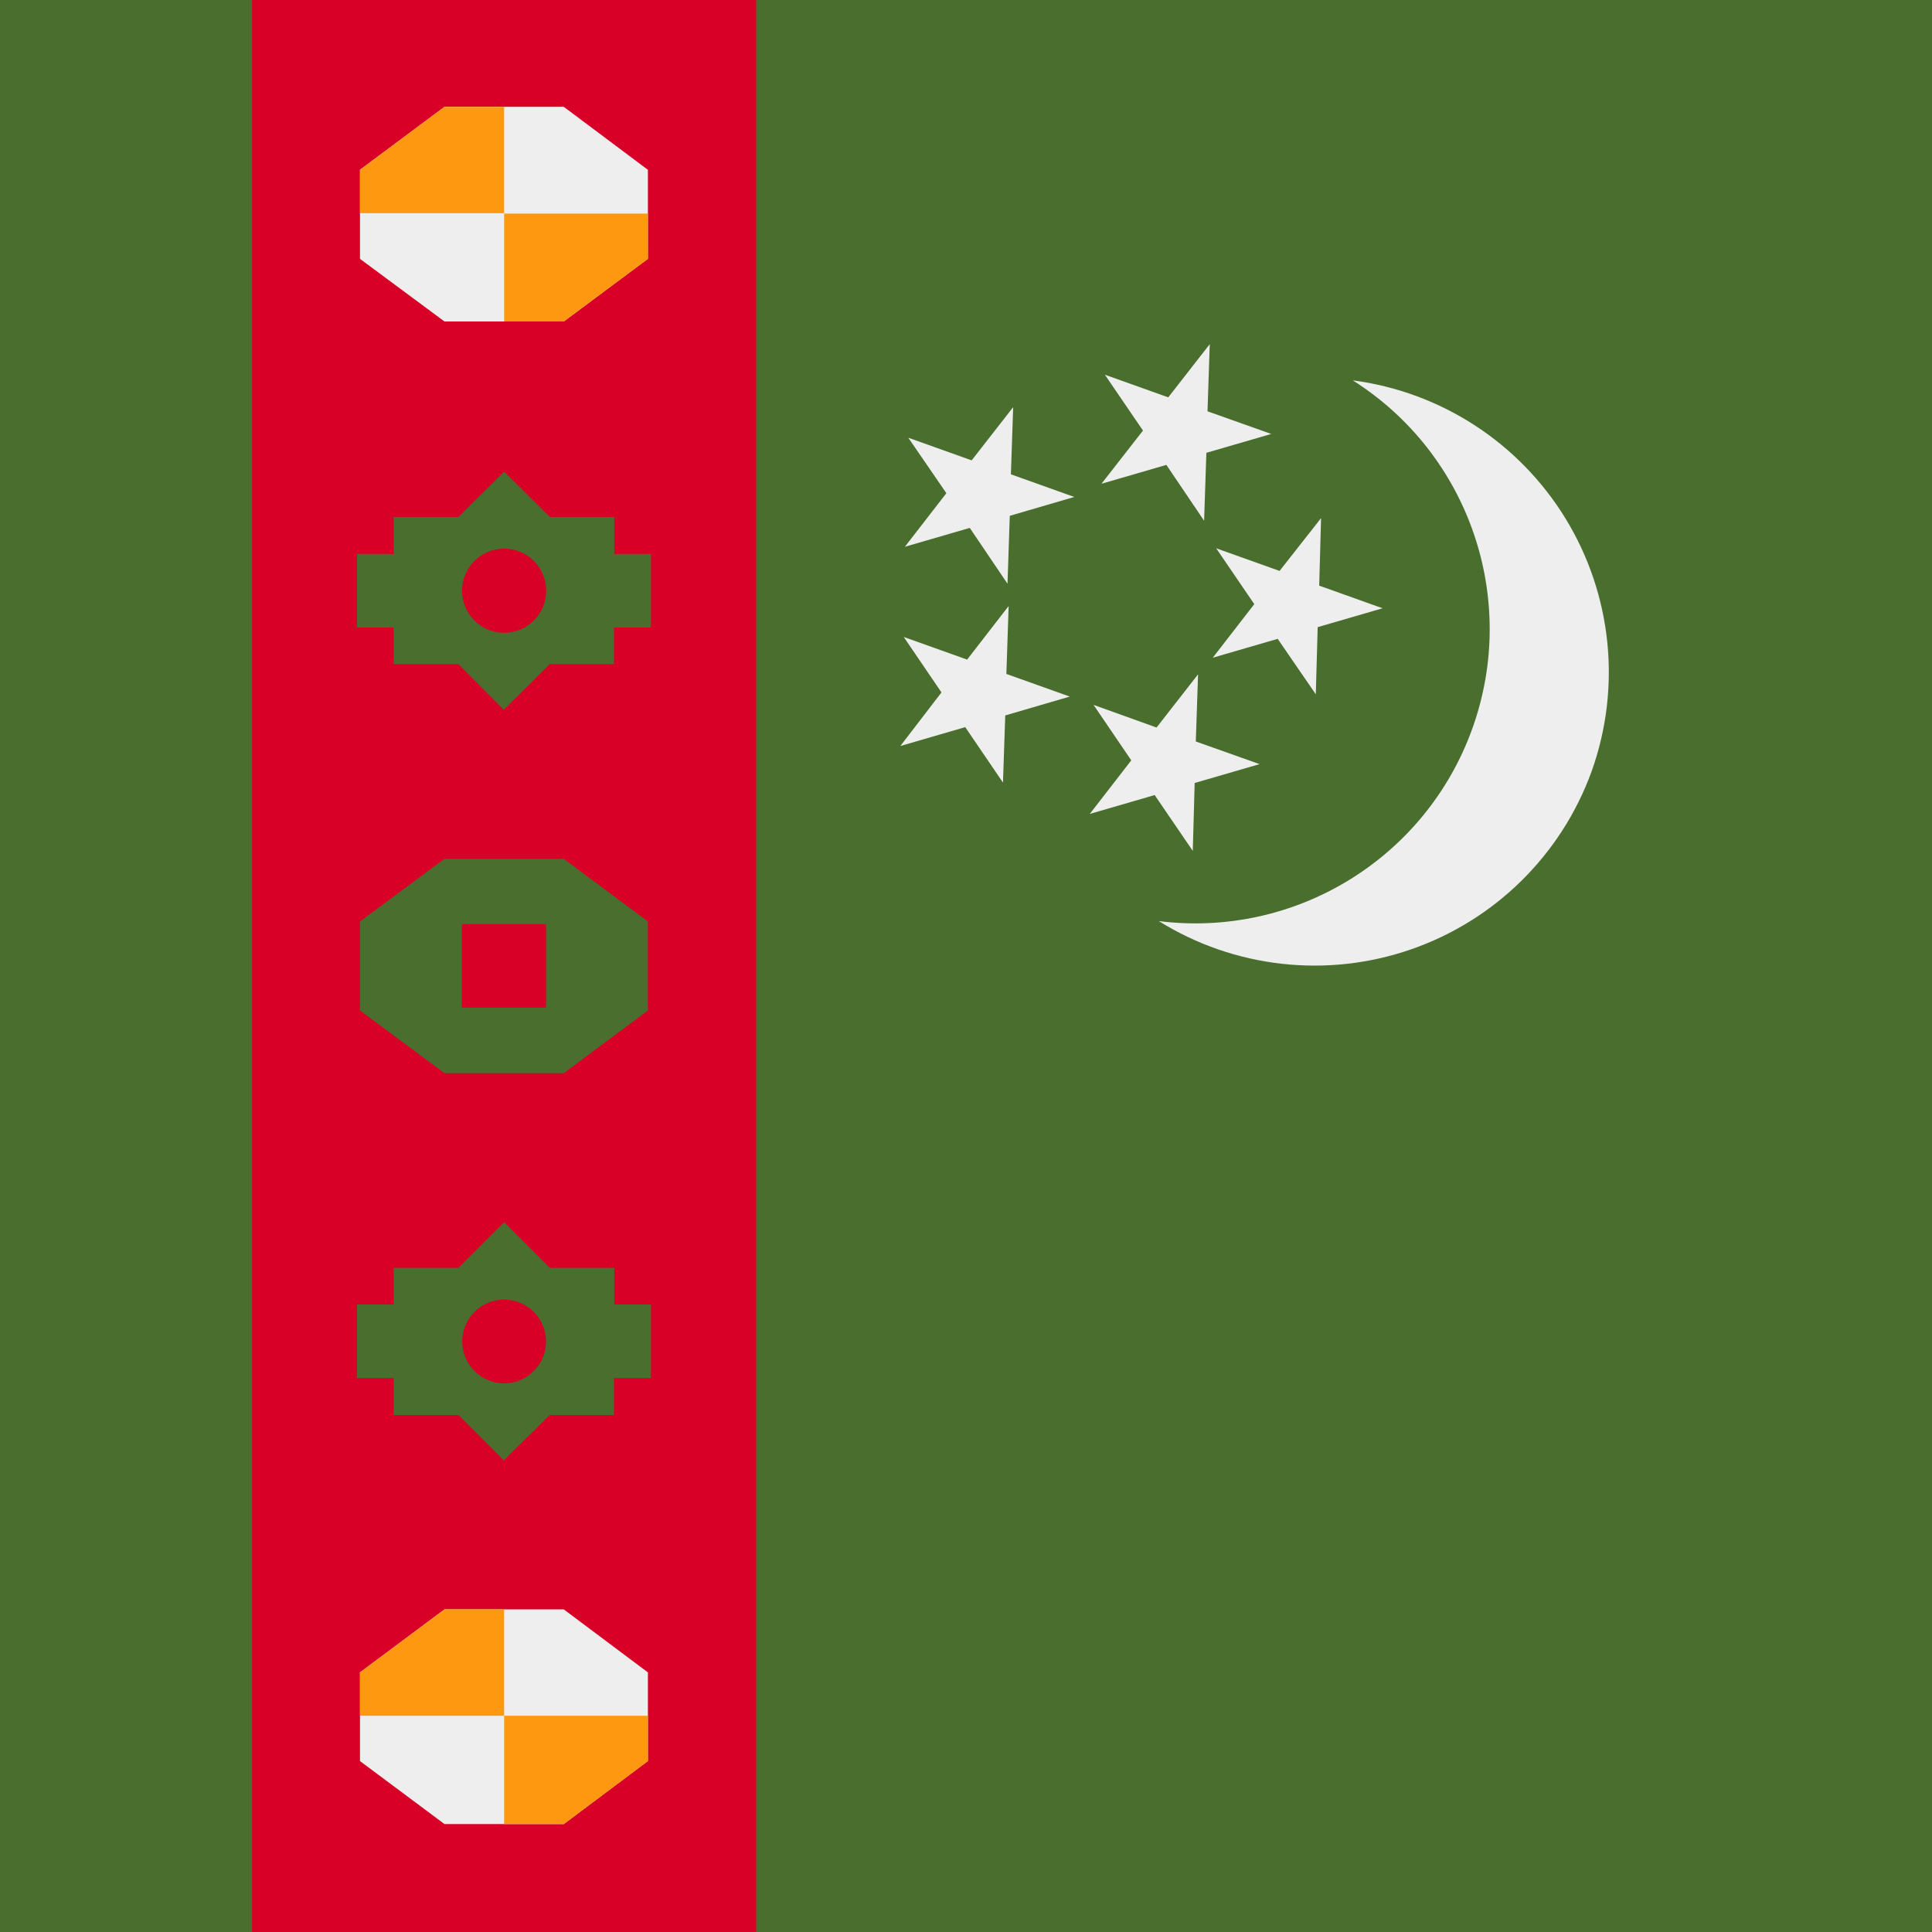
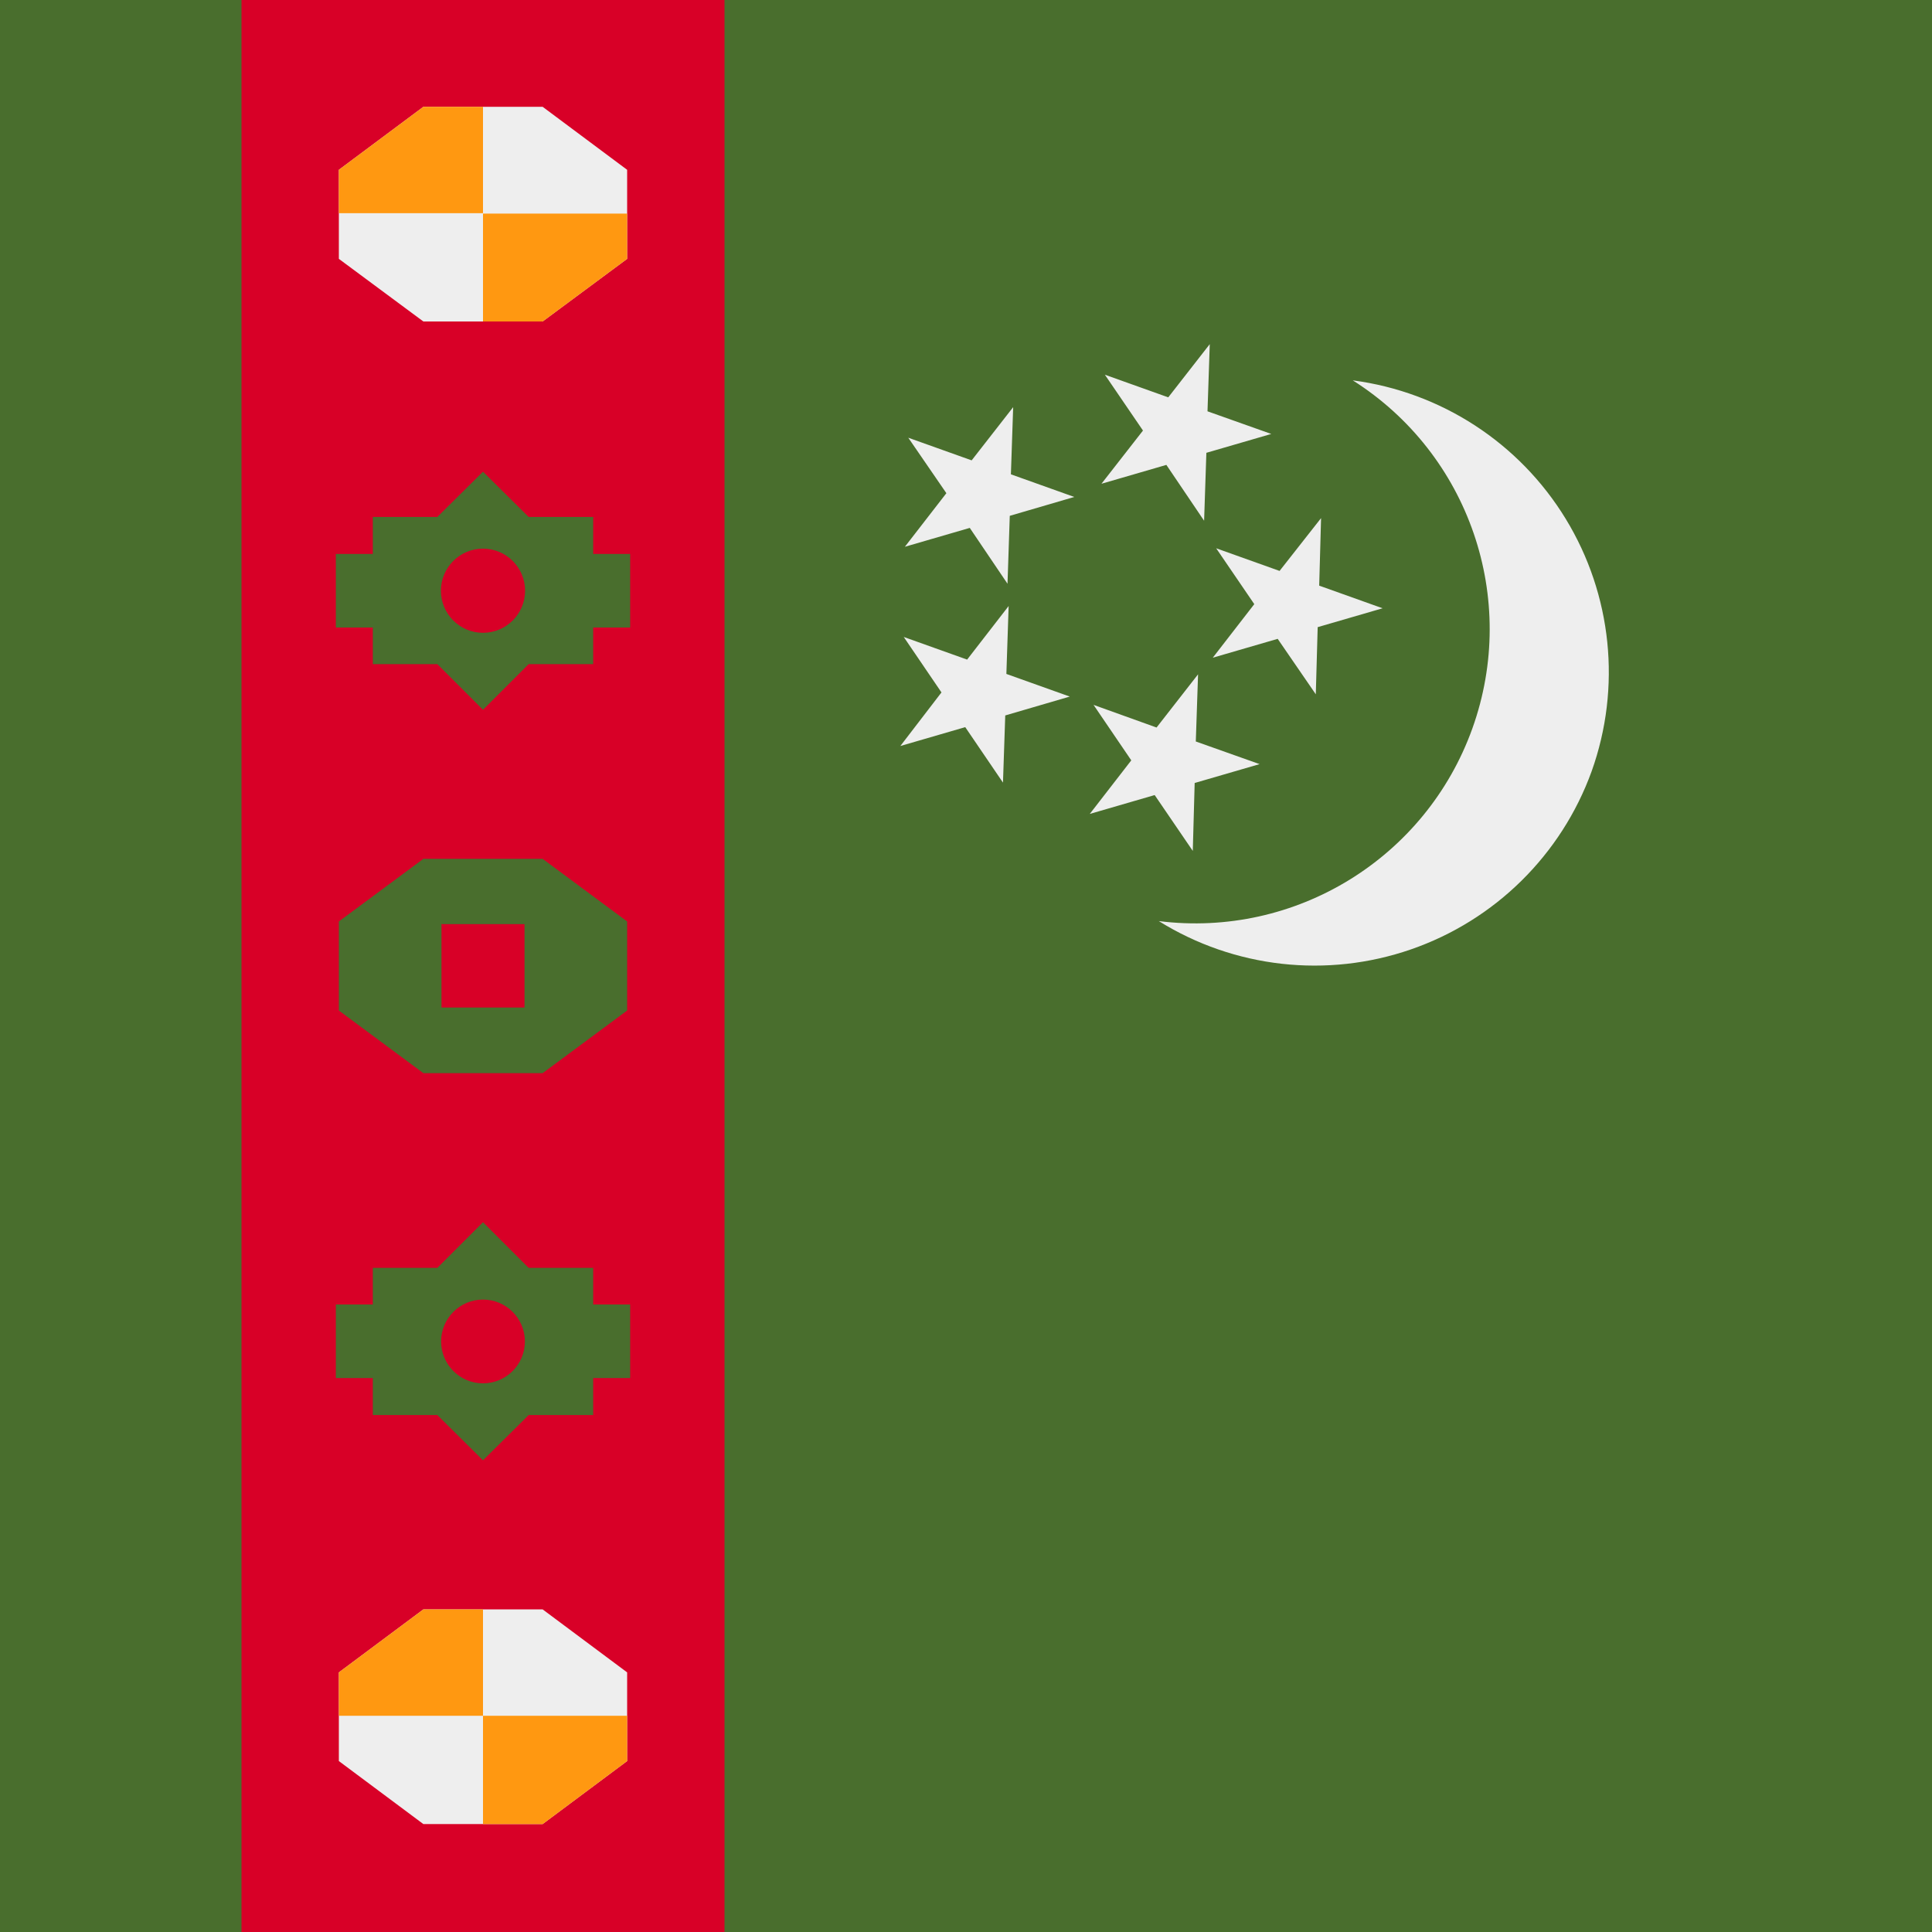
<svg xmlns="http://www.w3.org/2000/svg" width="512" height="512" fill="none">
  <path fill="#496E2D" d="M0 0h512v512H0z" />
-   <path fill="#D80027" d="M66.8 0h133.6v512H66.8z" />
+   <path fill="#D80027" d="M64 0h128v512H64z" />
  <path fill="#EEE" fill-rule="evenodd" d="m309.6 105.3 11-14.1-.6 17.8 16.9 6-17.2 5-.6 18-10-14.8-17.2 5 11-14.1-10.1-14.8 16.8 6Zm48.9-4.5a78 78 0 0 1-51.4 143.3 78.1 78.1 0 0 0 114.7-39.7 78 78 0 0 0-63.3-103.6Zm-8.4 36.5-11 14-16.8-6 10.1 14.8-11 14.2 17.2-5 10.1 14.7.5-17.8 17.2-5-16.8-6 .5-18ZM257.5 122l11-14.1-.6 17.8 16.8 6-17.1 5-.6 18-10-14.8-17.2 5 11-14.2-10.1-14.7 16.8 6Zm9.8 38.6-11 14.2-16.8-6 10 14.7-10.9 14.2 17.2-5 10 14.7.6-17.8 17.1-5-16.8-6 .6-18Zm39.2 32.2 11-14.1-.6 17.8 16.9 6-17.2 5-.5 18-10.1-14.8-17.2 5 11-14.2-10-14.7 16.7 6Z" clip-rule="evenodd" />
-   <path fill="#EEE" d="M117.8 85.2 95.4 68.6V45l22.4-16.7h31.6L171.7 45v23.6l-22.3 16.6h-31.6Z" />
-   <path fill="#FF9811" d="M133.6 28.3h-15.8L95.4 45v11.5h38.2V28.3Zm0 56.9h15.8l22.3-16.6v-12h-38.1v28.6Z" />
-   <path fill="#496E2D" d="M172.5 146.8h-9.7V137h-17.1l-12.1-12-12.1 12h-17.2v9.8h-9.7v19.5h9.7v9.7h17.2l12 12.1 12.2-12.1h17v-9.7h9.8v-19.5Z" />
-   <path fill="#D80027" d="M133.6 167.7a11.1 11.1 0 1 0 0-22.3 11.1 11.1 0 0 0 0 22.3Z" />
-   <path fill="#496E2D" d="m117.8 284.4-22.4-16.6v-23.6l22.4-16.6h31.6l22.3 16.6v23.6l-22.3 16.6h-31.6Z" />
-   <path fill="#D80027" d="M122.4 244.9h22.3V267h-22.3v-22Z" />
-   <path fill="#496E2D" d="M172.5 345.7h-9.7V336h-17.1l-12.1-12.1-12.1 12.1h-17.2v9.7h-9.7v19.5h9.7v9.8h17.2l12 12 12.2-12h17v-9.8h9.8v-19.5Z" />
-   <path fill="#D80027" d="M133.6 366.6a11.1 11.1 0 1 0 0-22.2 11.1 11.1 0 0 0 0 22.2Z" />
-   <path fill="#EEE" d="m117.8 483.4-22.4-16.7v-23.5l22.4-16.7h31.6l22.3 16.7v23.5l-22.3 16.7h-31.6Z" />
-   <path fill="#FF9811" d="M133.6 426.5h-15.8l-22.4 16.7v11.5h38.2v-28.2Zm0 56.9h15.8l22.3-16.7v-12h-38.1v28.7Z" />
+   <path fill="#EEE" d="M112.2 85.2 89.8 68.6V45l22.4-16.7h31.6L166.2 45v23.6l-22.4 16.6h-31.6Z" />
+   <path fill="#FF9811" d="M128 28.3h-15.8L89.8 45v11.5H128V28.3Zm0 56.9h15.8l22.4-16.6v-12H128v28.6Z" />
+   <path fill="#496E2D" d="M167 146.8h-9.8V137h-17.1L128 125l-12.1 12H98.8v9.8H89v19.5h9.8v9.7h17.1l12.1 12.1 12.1-12.1h17.1v-9.7h9.8v-19.5Z" />
+   <path fill="#D80027" d="M128 167.7a11.1 11.1 0 1 0 0-22.3 11.1 11.1 0 0 0 0 22.3Z" />
+   <path fill="#496E2D" d="m112.2 284.4-22.4-16.6v-23.6l22.4-16.6h31.6l22.4 16.6v23.6l-22.4 16.6h-31.6Z" />
+   <path fill="#D80027" d="M116.9 244.9H139V267h-22v-22Z" />
+   <path fill="#496E2D" d="M167 345.7h-9.8V336h-17.1L128 323.9 115.9 336H98.8v9.7H89v19.5h9.8v9.8h17.1l12.1 12 12.1-12h17.1v-9.8h9.8v-19.5Z" />
+   <path fill="#D80027" d="M128 366.6a11.1 11.1 0 1 0 0-22.2 11.1 11.1 0 0 0 0 22.2Z" />
+   <path fill="#EEE" d="m112.2 483.4-22.4-16.7v-23.5l22.4-16.7h31.6l22.4 16.7v23.5l-22.4 16.7h-31.6Z" />
+   <path fill="#FF9811" d="M128 426.5h-15.8l-22.4 16.7v11.5H128v-28.2Zm0 56.9h15.8l22.4-16.7v-12H128v28.7Z" />
</svg>
